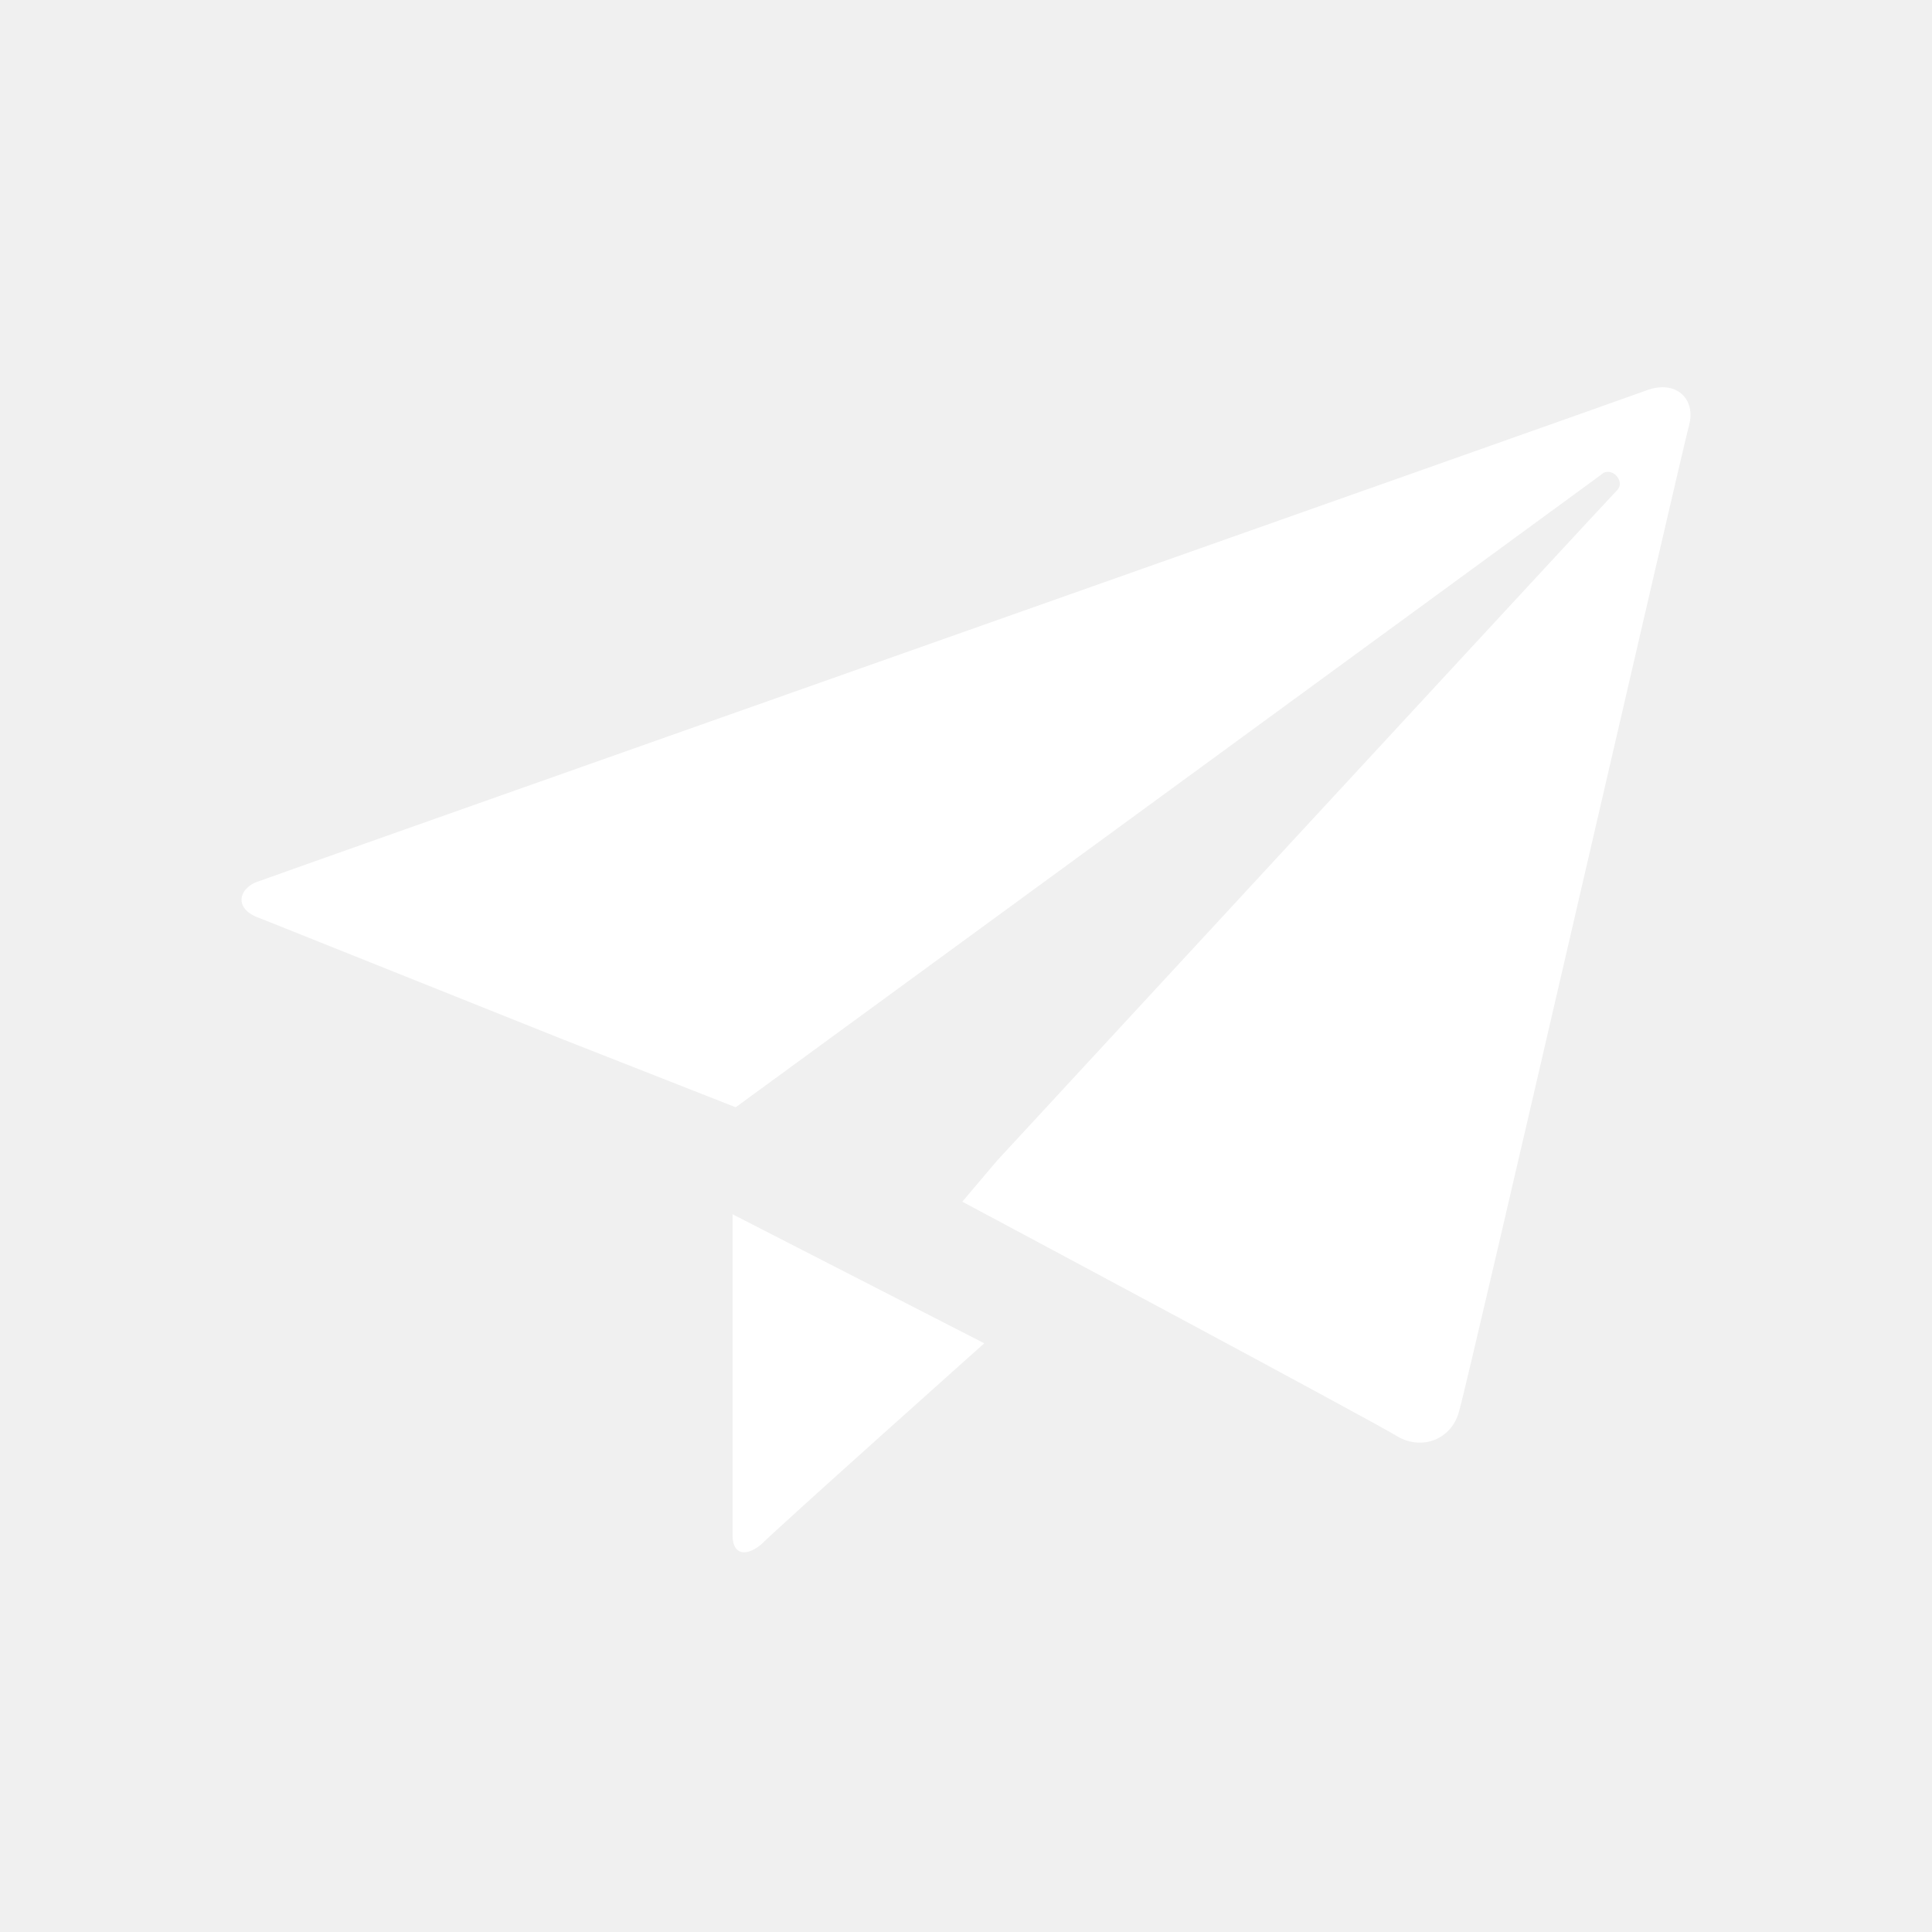
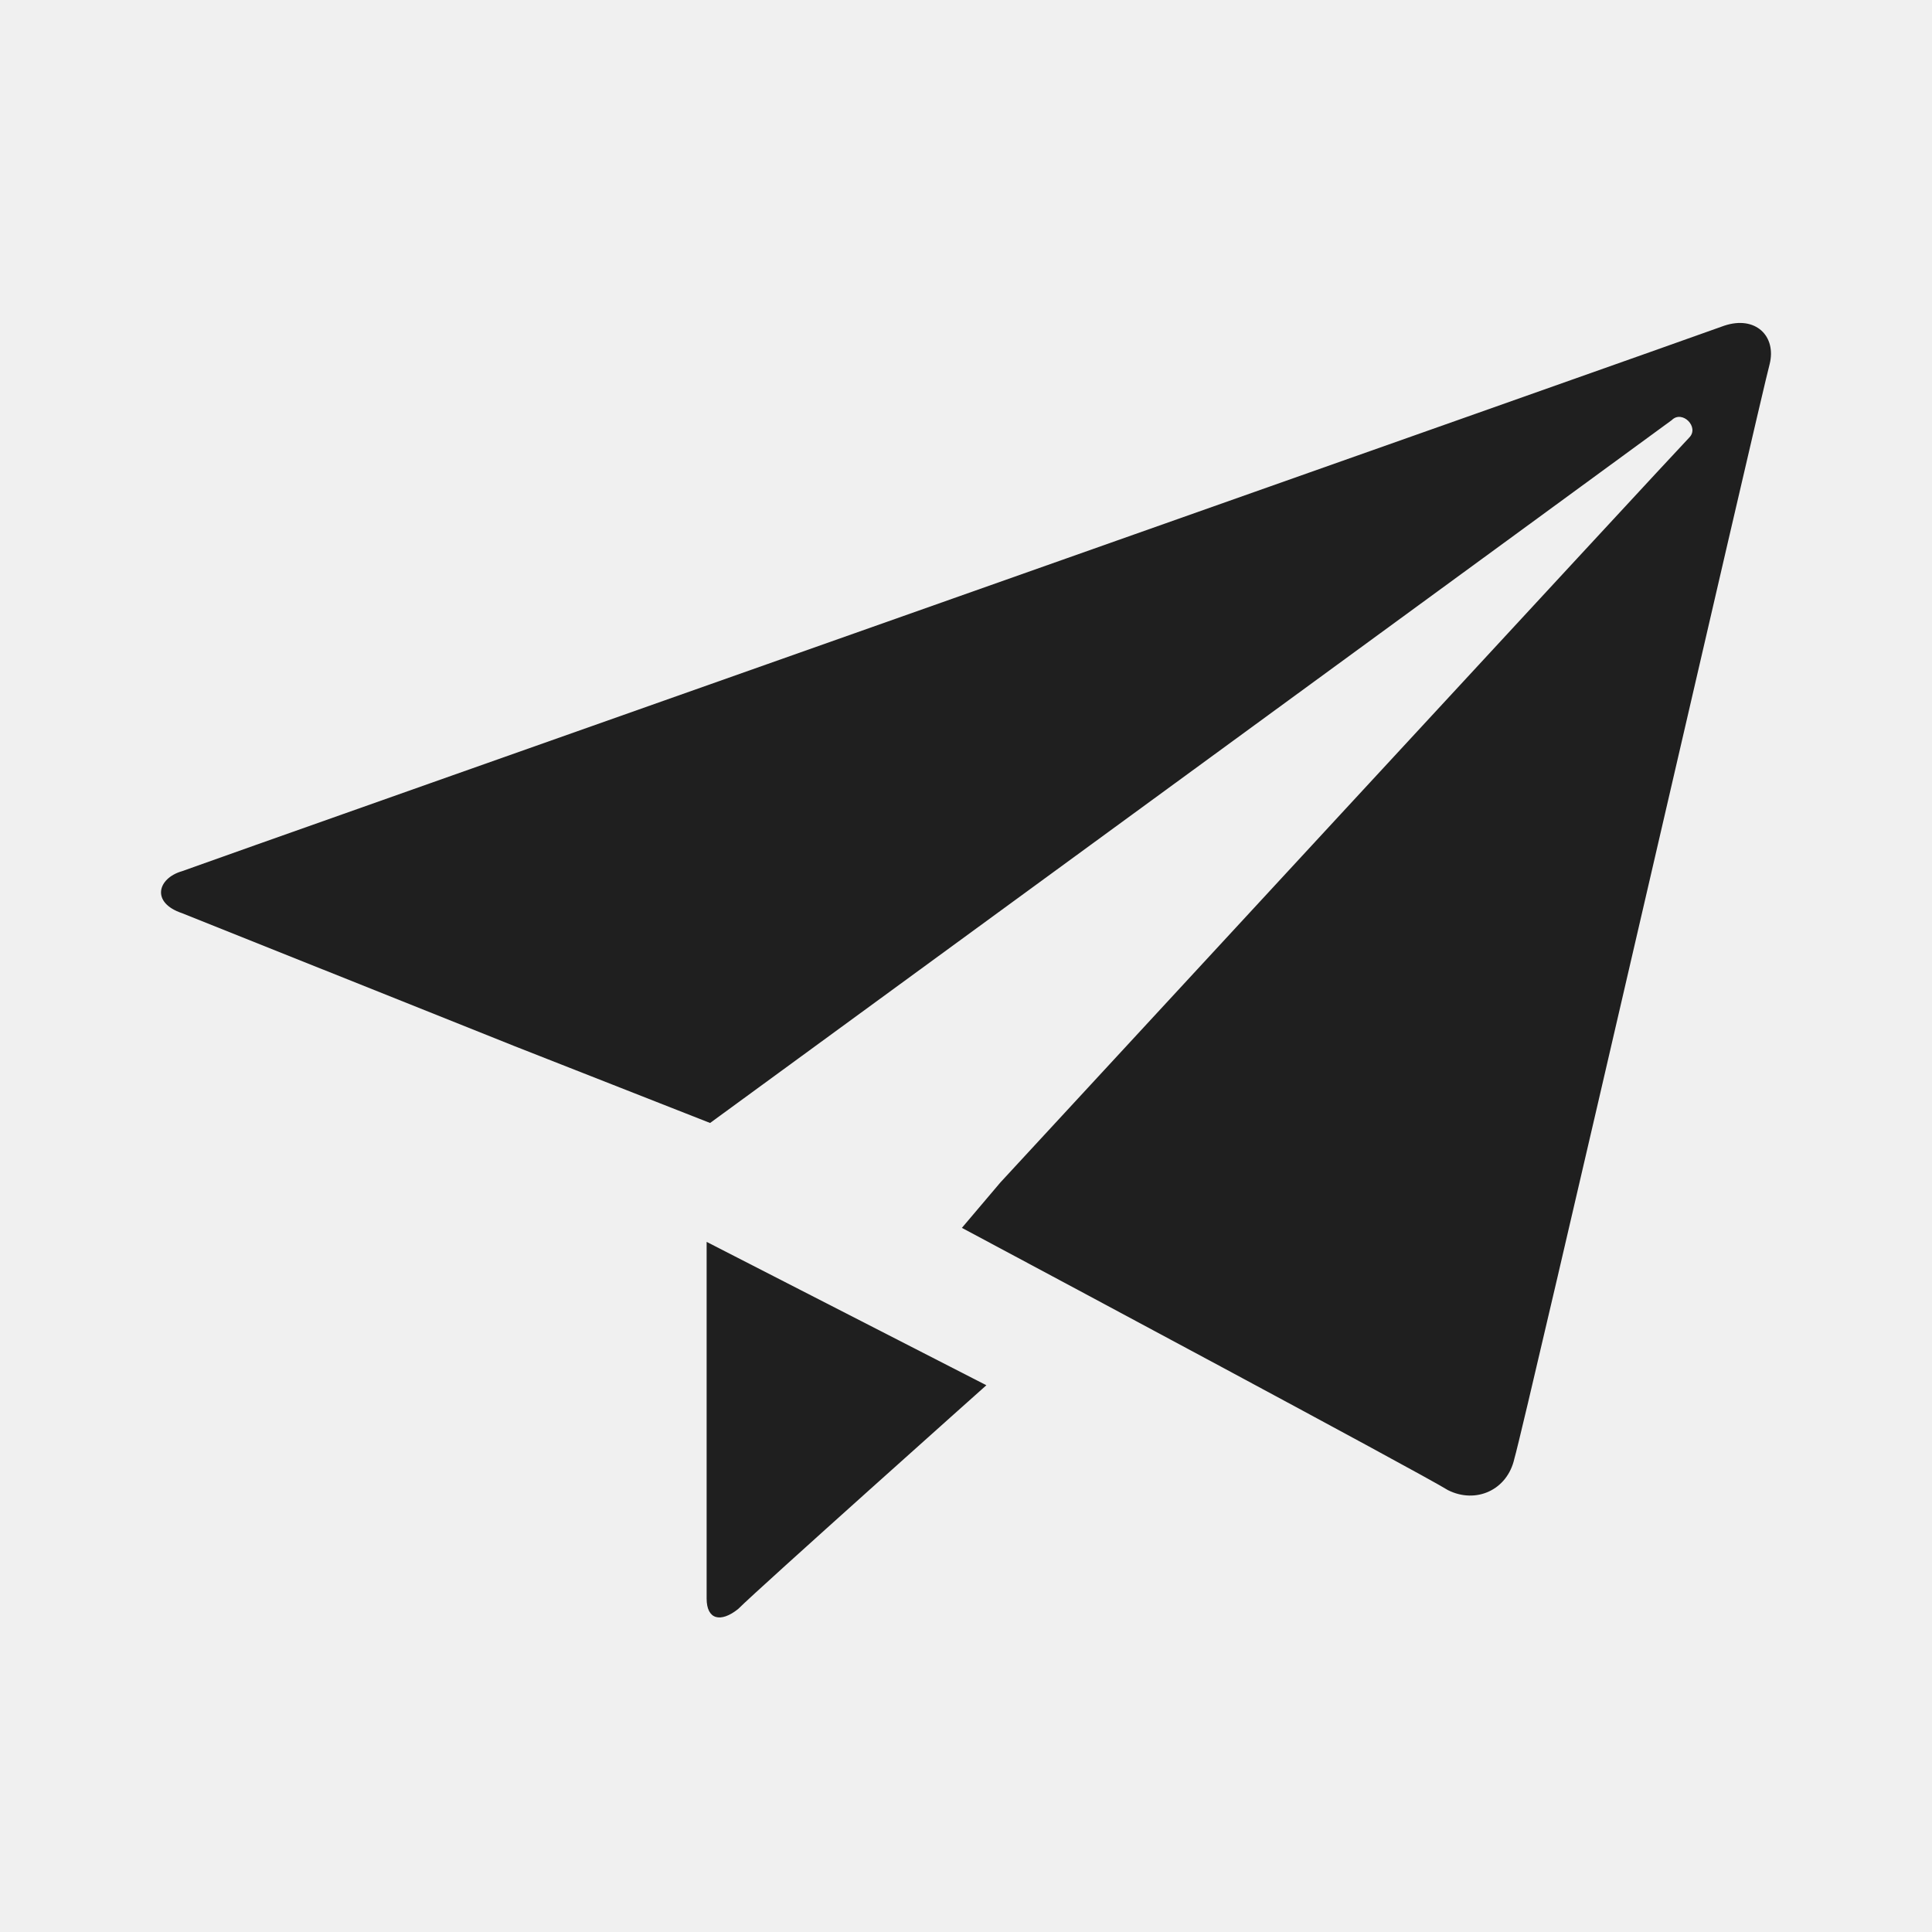
<svg xmlns="http://www.w3.org/2000/svg" version="1.1" x="0" y="0" width="24" height="24" viewBox="0, 0, 24, 24">
  <g id="Background">
    <rect x="0" y="0" width="24" height="24" fill="#000000" fill-opacity="0" />
  </g>
+   <g id="Background" />
  <g id="Layer_1">
-     <path d="M20.477,4.841 C20.164,4.959 3.548,10.823 3.235,10.94 C2.962,11.018 2.884,11.292 3.235,11.409 C3.626,11.566 6.95,12.895 6.95,12.895 L9.139,13.755 C9.139,13.755 19.734,6.014 19.89,5.897 C20.008,5.78 20.203,5.975 20.086,6.092 C19.968,6.21 12.384,14.42 12.384,14.42 L11.954,14.928 L12.54,15.241 C12.54,15.241 17.075,17.665 17.388,17.86 C17.701,18.017 18.053,17.86 18.131,17.508 C18.248,17.117 20.907,5.545 20.985,5.271 C21.063,4.959 20.829,4.724 20.477,4.841 z M9.1,19.072 C9.1,19.307 9.256,19.346 9.452,19.189 C9.686,18.955 12.227,16.687 12.227,16.687 L9.1,15.084 z" fill="#FFFFFF" />
+     <path d="M21.419,4.046 C21.071,4.176 2.609,10.692 2.262,10.822 C1.958,10.909 1.871,11.213 2.262,11.344 C2.696,11.518 6.388,12.994 6.388,12.994 L8.821,13.95 C8.821,13.95 20.593,5.349 20.767,5.219 C20.897,5.088 21.114,5.306 20.984,5.436 C20.854,5.566 12.427,14.689 12.427,14.689 L11.949,15.253 L12.6,15.601 C12.6,15.601 17.639,18.294 17.987,18.511 C18.334,18.685 18.725,18.511 18.812,18.12 C18.942,17.686 21.896,4.828 21.983,4.524 C22.07,4.176 21.809,3.916 21.419,4.046 z M8.778,19.858 C8.778,20.119 8.951,20.162 9.169,19.988 C9.429,19.728 12.253,17.208 12.253,17.208 L8.778,15.427 z" fill="#000000" fill-opacity="0.87" />
  </g>
</svg>
